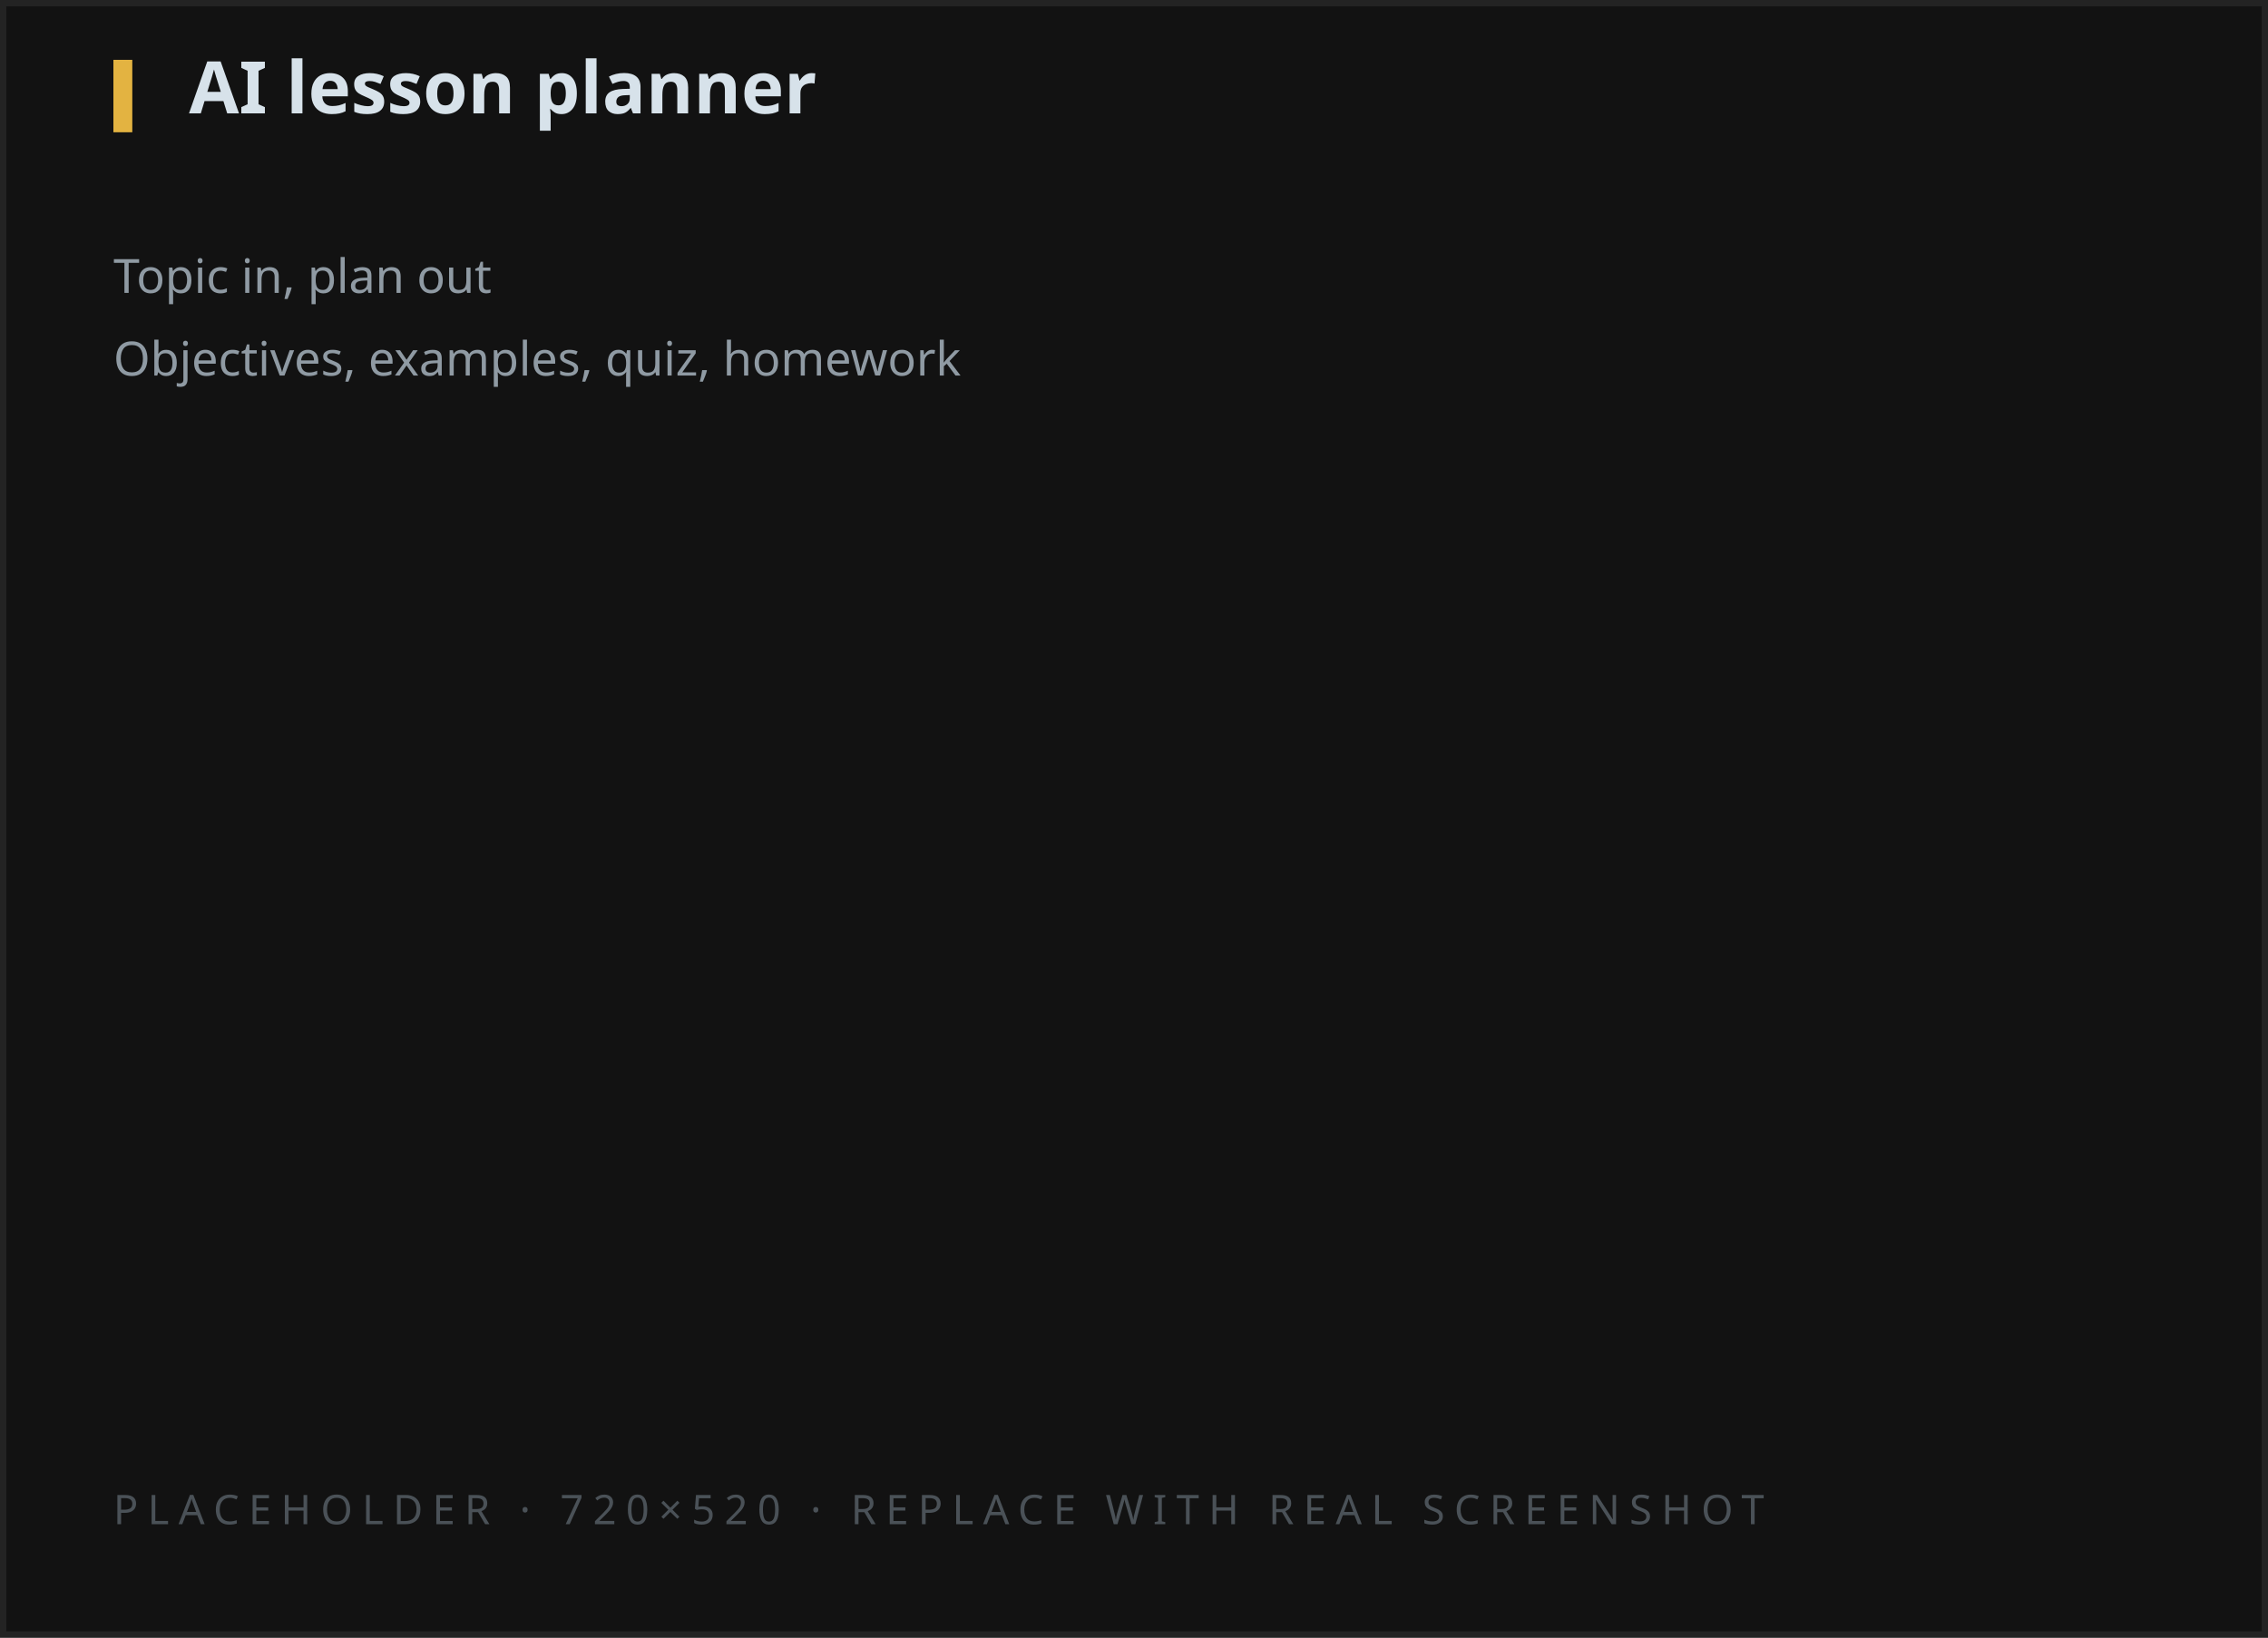
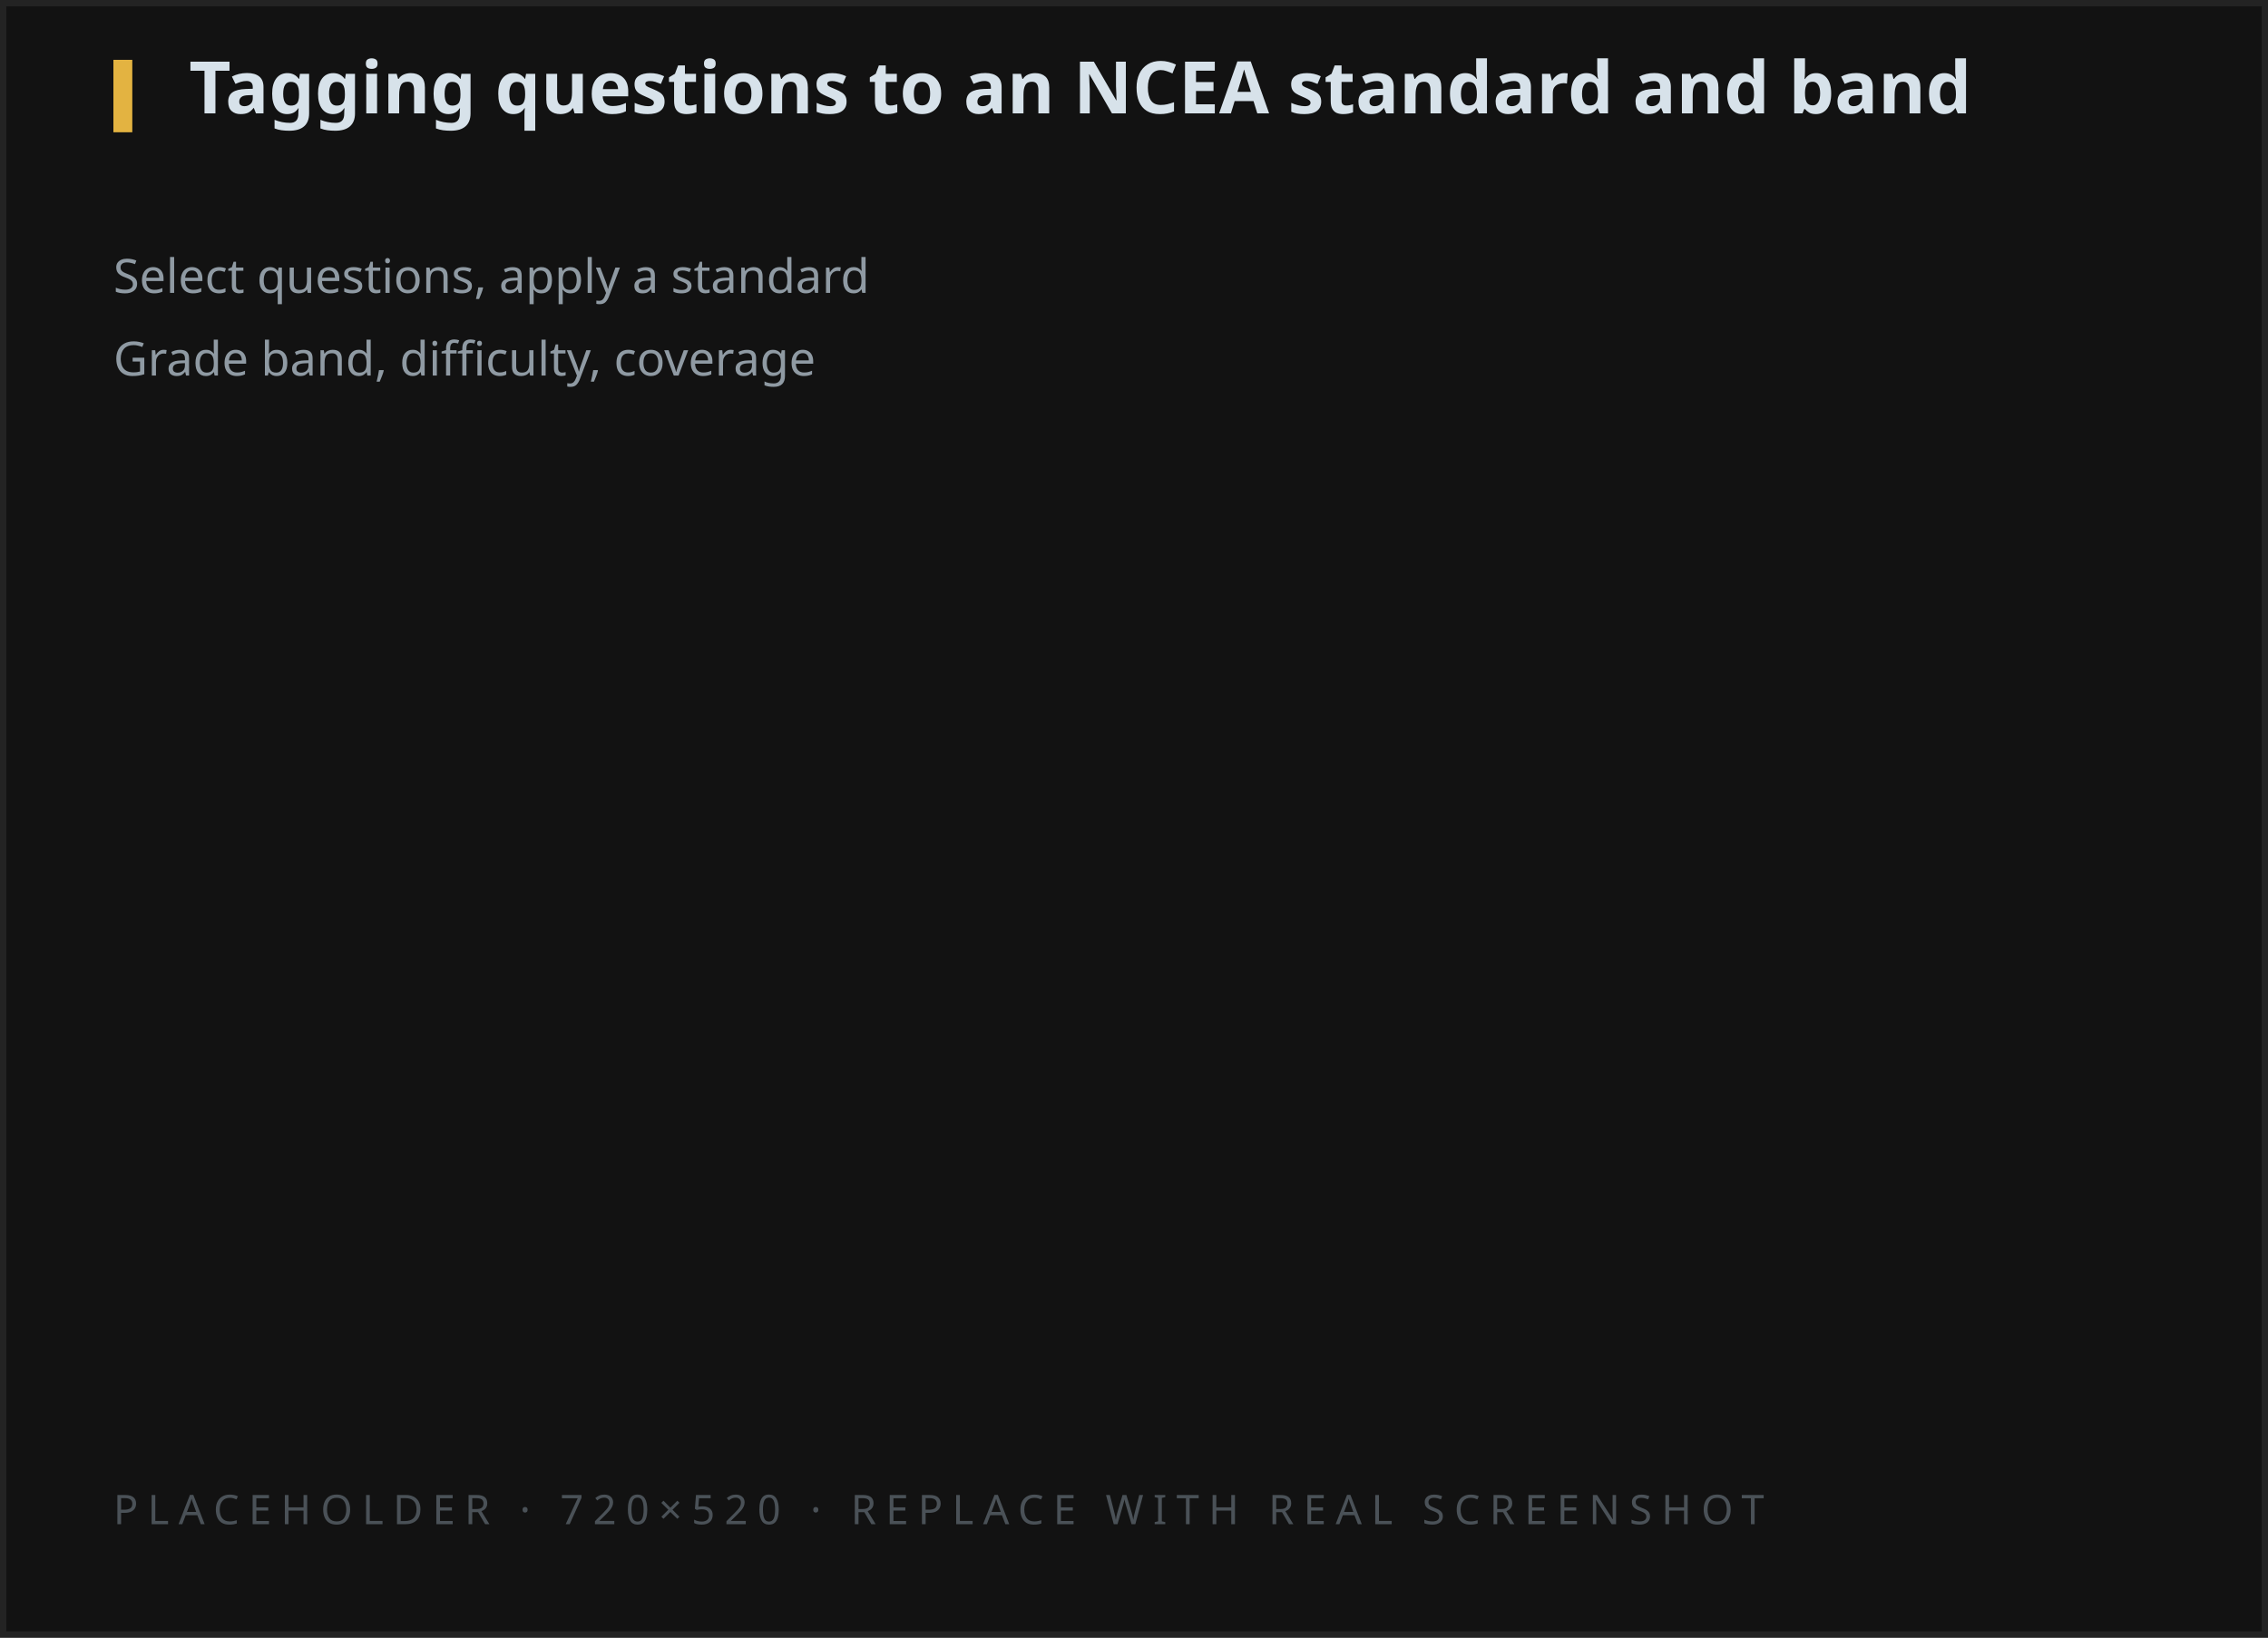
- <svg xmlns="http://www.w3.org/2000/svg" viewBox="0 0 720 520" width="720" height="520" role="img" aria-label="AI lesson planner placeholder">
+ <svg xmlns="http://www.w3.org/2000/svg" viewBox="0 0 720 520" width="720" height="520" role="img" aria-label="Tagging questions to an NCEA standard and band placeholder">
  <rect width="720" height="520" fill="#121212" />
  <rect x="1" y="1" width="718" height="518" fill="none" stroke="#232323" stroke-width="2" />
  <rect x="36" y="19" width="6" height="23" fill="#E3B341" />
-   <text x="60" y="36" font-family="Kanit, system-ui, sans-serif" font-size="23" font-weight="600" fill="#D7E2EA">AI lesson planner</text>
+   <text x="60" y="36" font-family="Kanit, system-ui, sans-serif" font-size="23" font-weight="600" fill="#D7E2EA">Tagging questions to an NCEA standard and band</text>
  <g>
-     <text x="36" y="93" font-family="Kanit, system-ui, sans-serif" font-size="15" font-weight="300" fill="#8F9AA3">Topic in, plan out</text>
-     <text x="36" y="119.25" font-family="Kanit, system-ui, sans-serif" font-size="15" font-weight="300" fill="#8F9AA3">Objectives, examples, quiz, homework</text>
+     <text x="36" y="93" font-family="Kanit, system-ui, sans-serif" font-size="15" font-weight="300" fill="#8F9AA3">Select questions, apply a standard</text>
+     <text x="36" y="119.25" font-family="Kanit, system-ui, sans-serif" font-size="15" font-weight="300" fill="#8F9AA3">Grade band, difficulty, coverage</text>
  </g>
  <text x="36" y="484" font-family="Kanit, system-ui, sans-serif" font-size="13" font-weight="400" fill="#4A5157" letter-spacing="3">PLACEHOLDER · 720×520 · REPLACE WITH REAL SCREENSHOT</text>
</svg>
